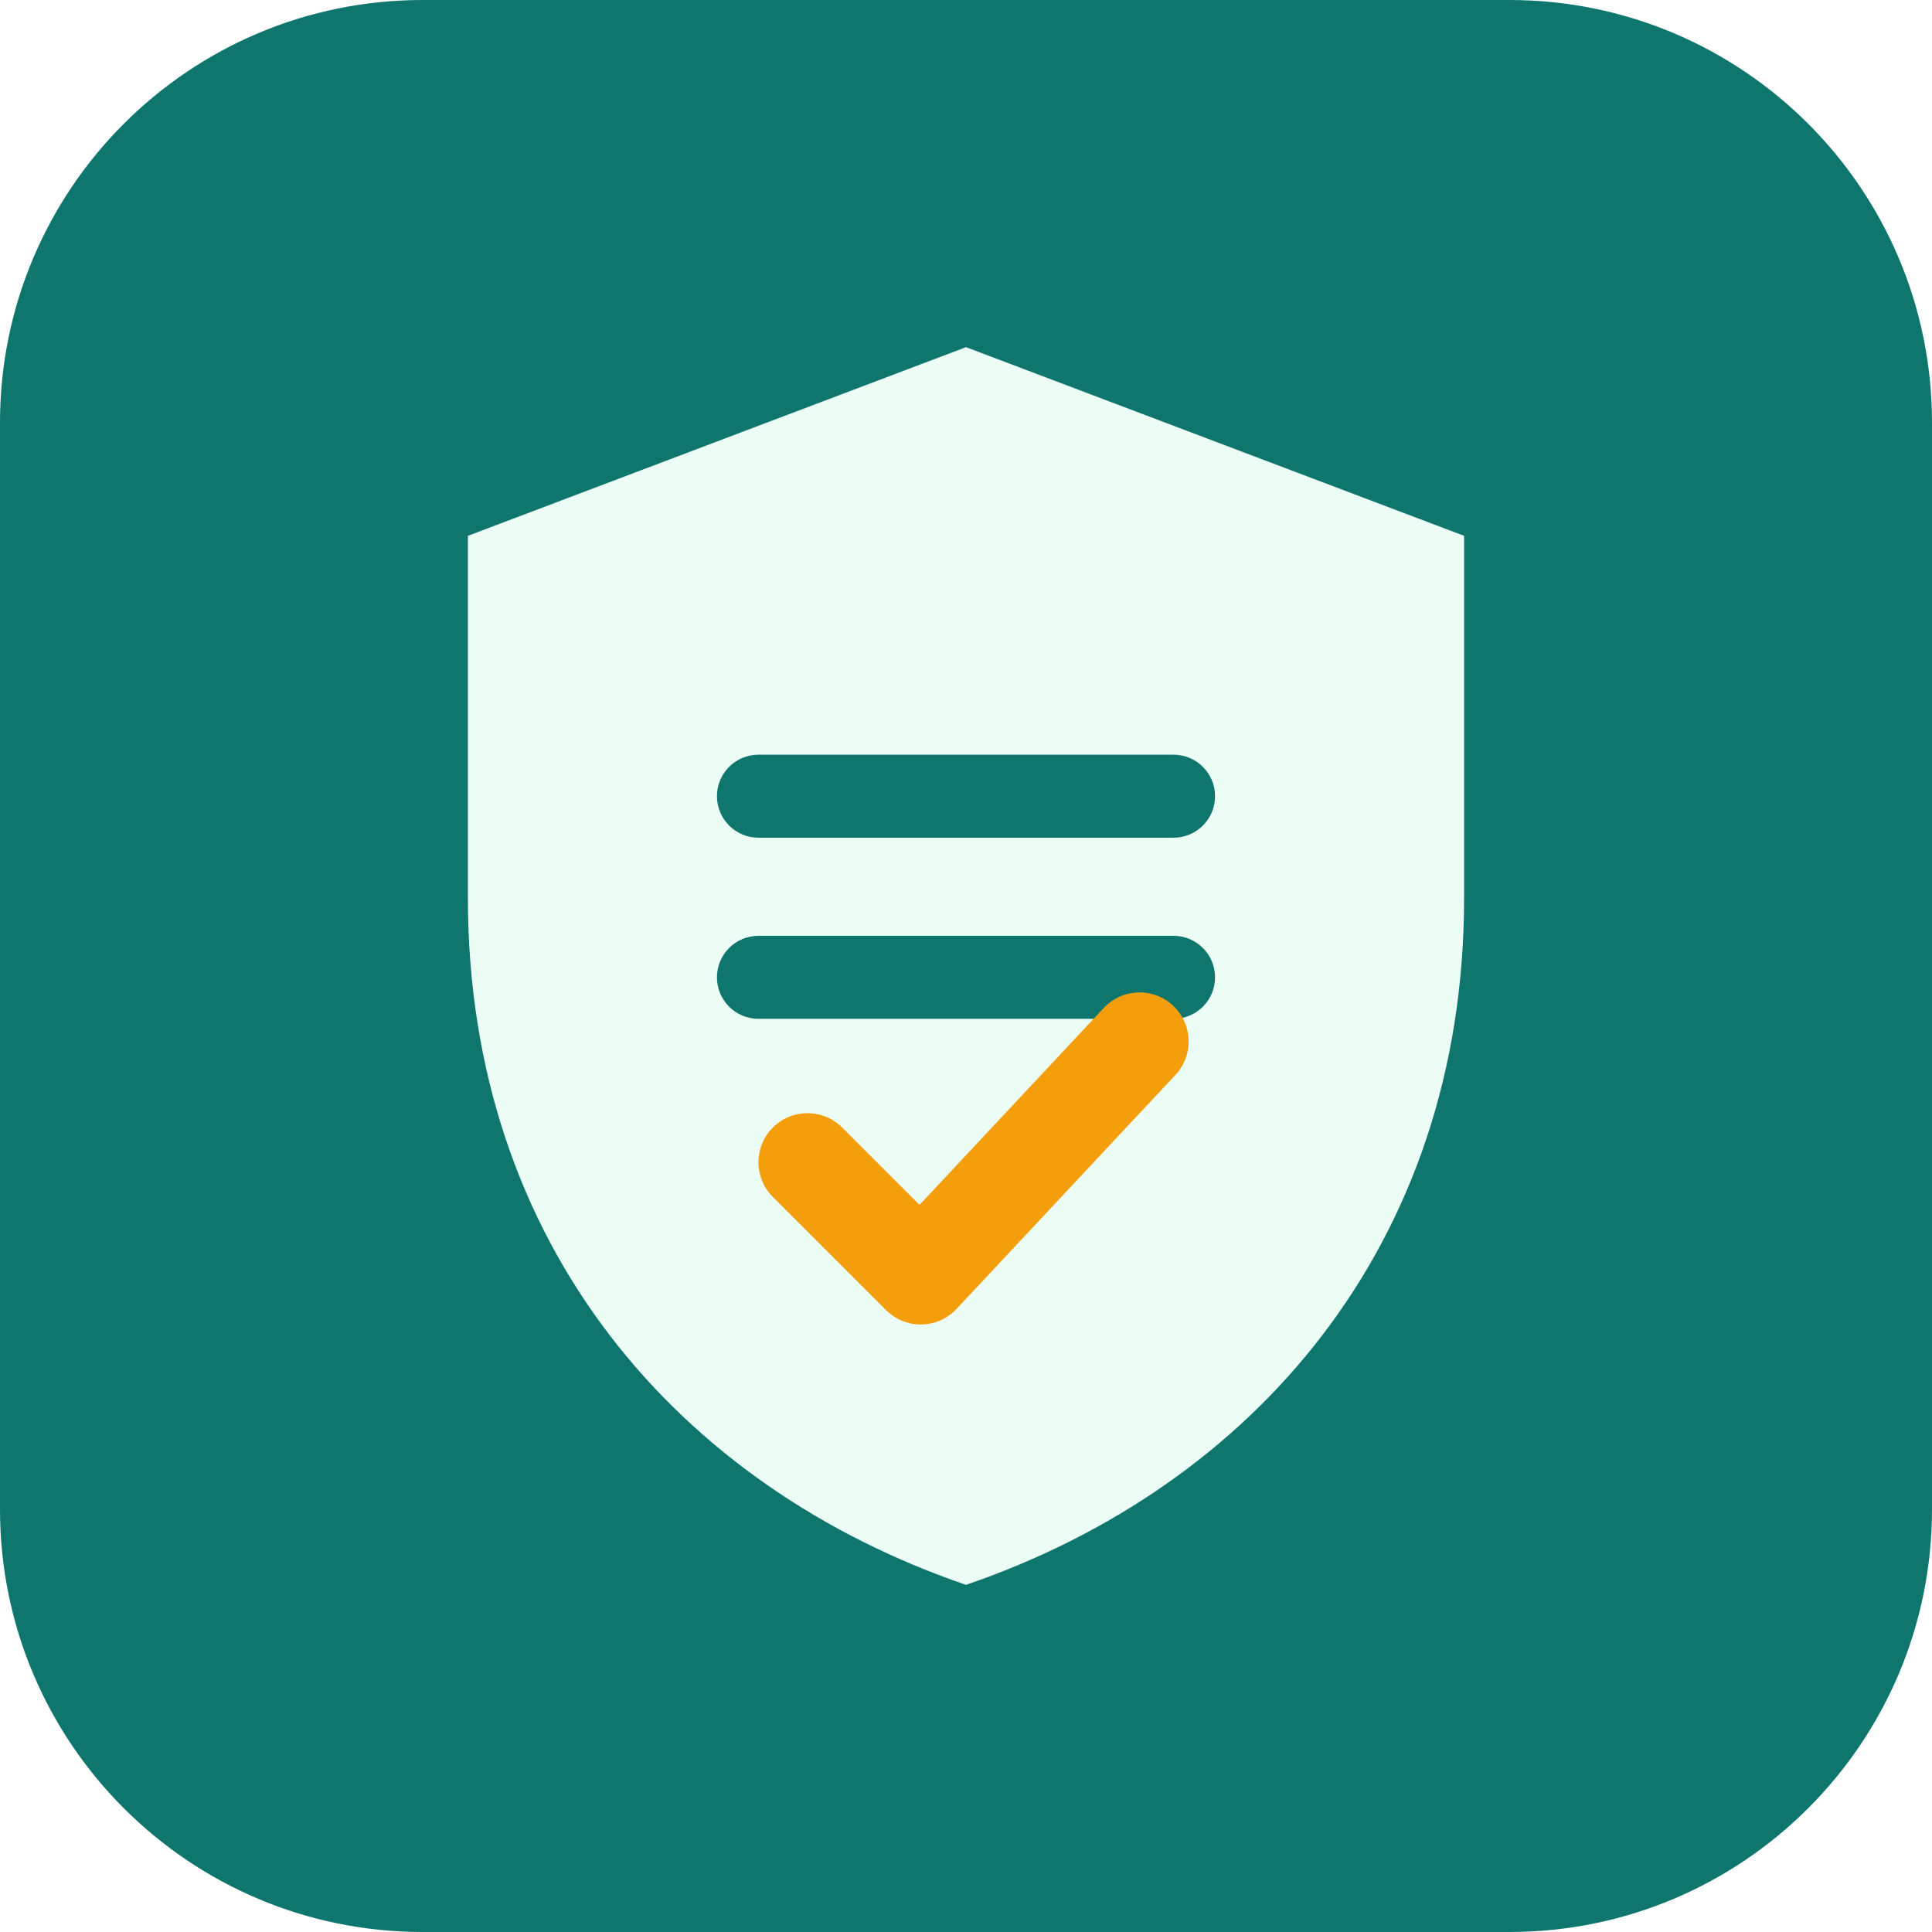
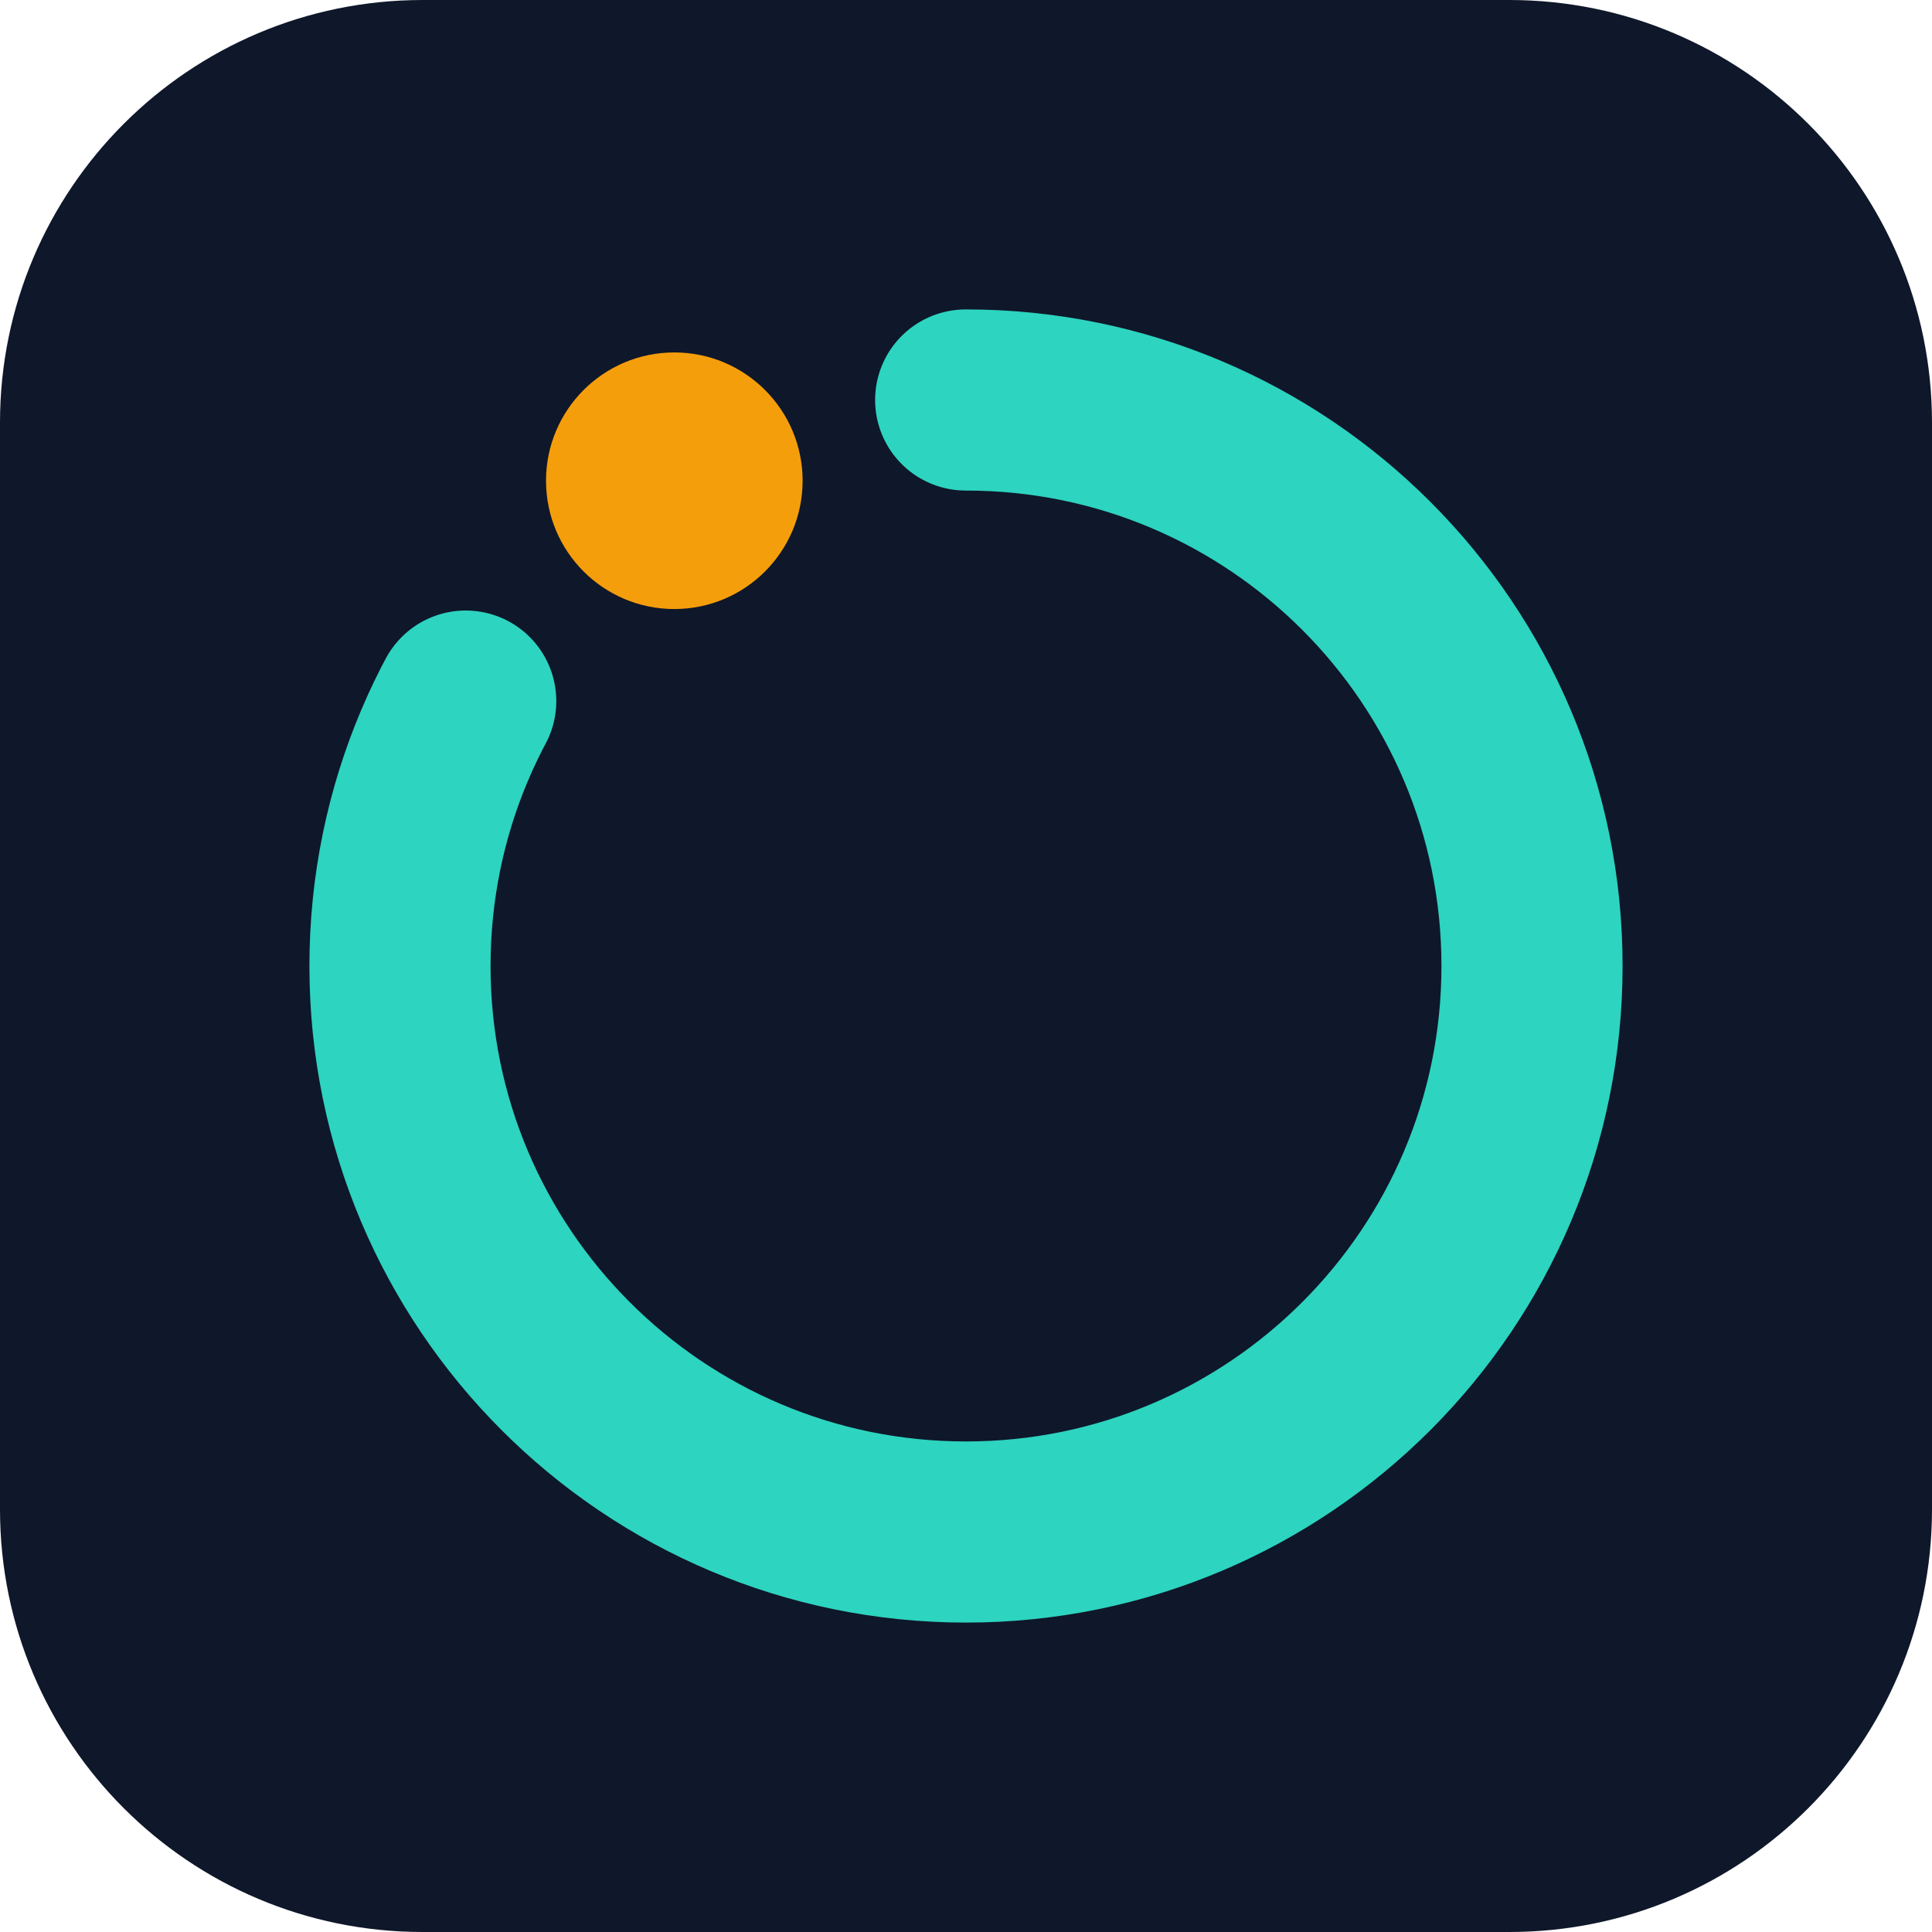
<svg xmlns="http://www.w3.org/2000/svg" viewBox="0 0 512 512">
-   <rect width="512" height="512" rx="112" fill="#0f766e" />
-   <path d="M256 92l132 50v96c0 92-56 156-132 182-76-26-132-90-132-182v-96z" fill="#ecfdf5" />
-   <rect x="190" y="200" width="132" height="22" rx="11" fill="#0f766e" />
-   <rect x="190" y="248" width="132" height="22" rx="11" fill="#0f766e" />
-   <path d="M214 308l30 30 58-62" fill="none" stroke="#f59e0b" stroke-width="26" stroke-linecap="round" stroke-linejoin="round" />
+   <rect width="512" height="512" rx="112" fill="#0f172a" />
+   <circle cx="256" cy="256" r="150" fill="none" stroke="#2dd4bf" stroke-width="48" stroke-linecap="round" stroke-dasharray="780 162.5" transform="rotate(-90 256 256)" />
+   <circle cx="178.7" cy="127.4" r="34" fill="#f59e0b" />
</svg>
